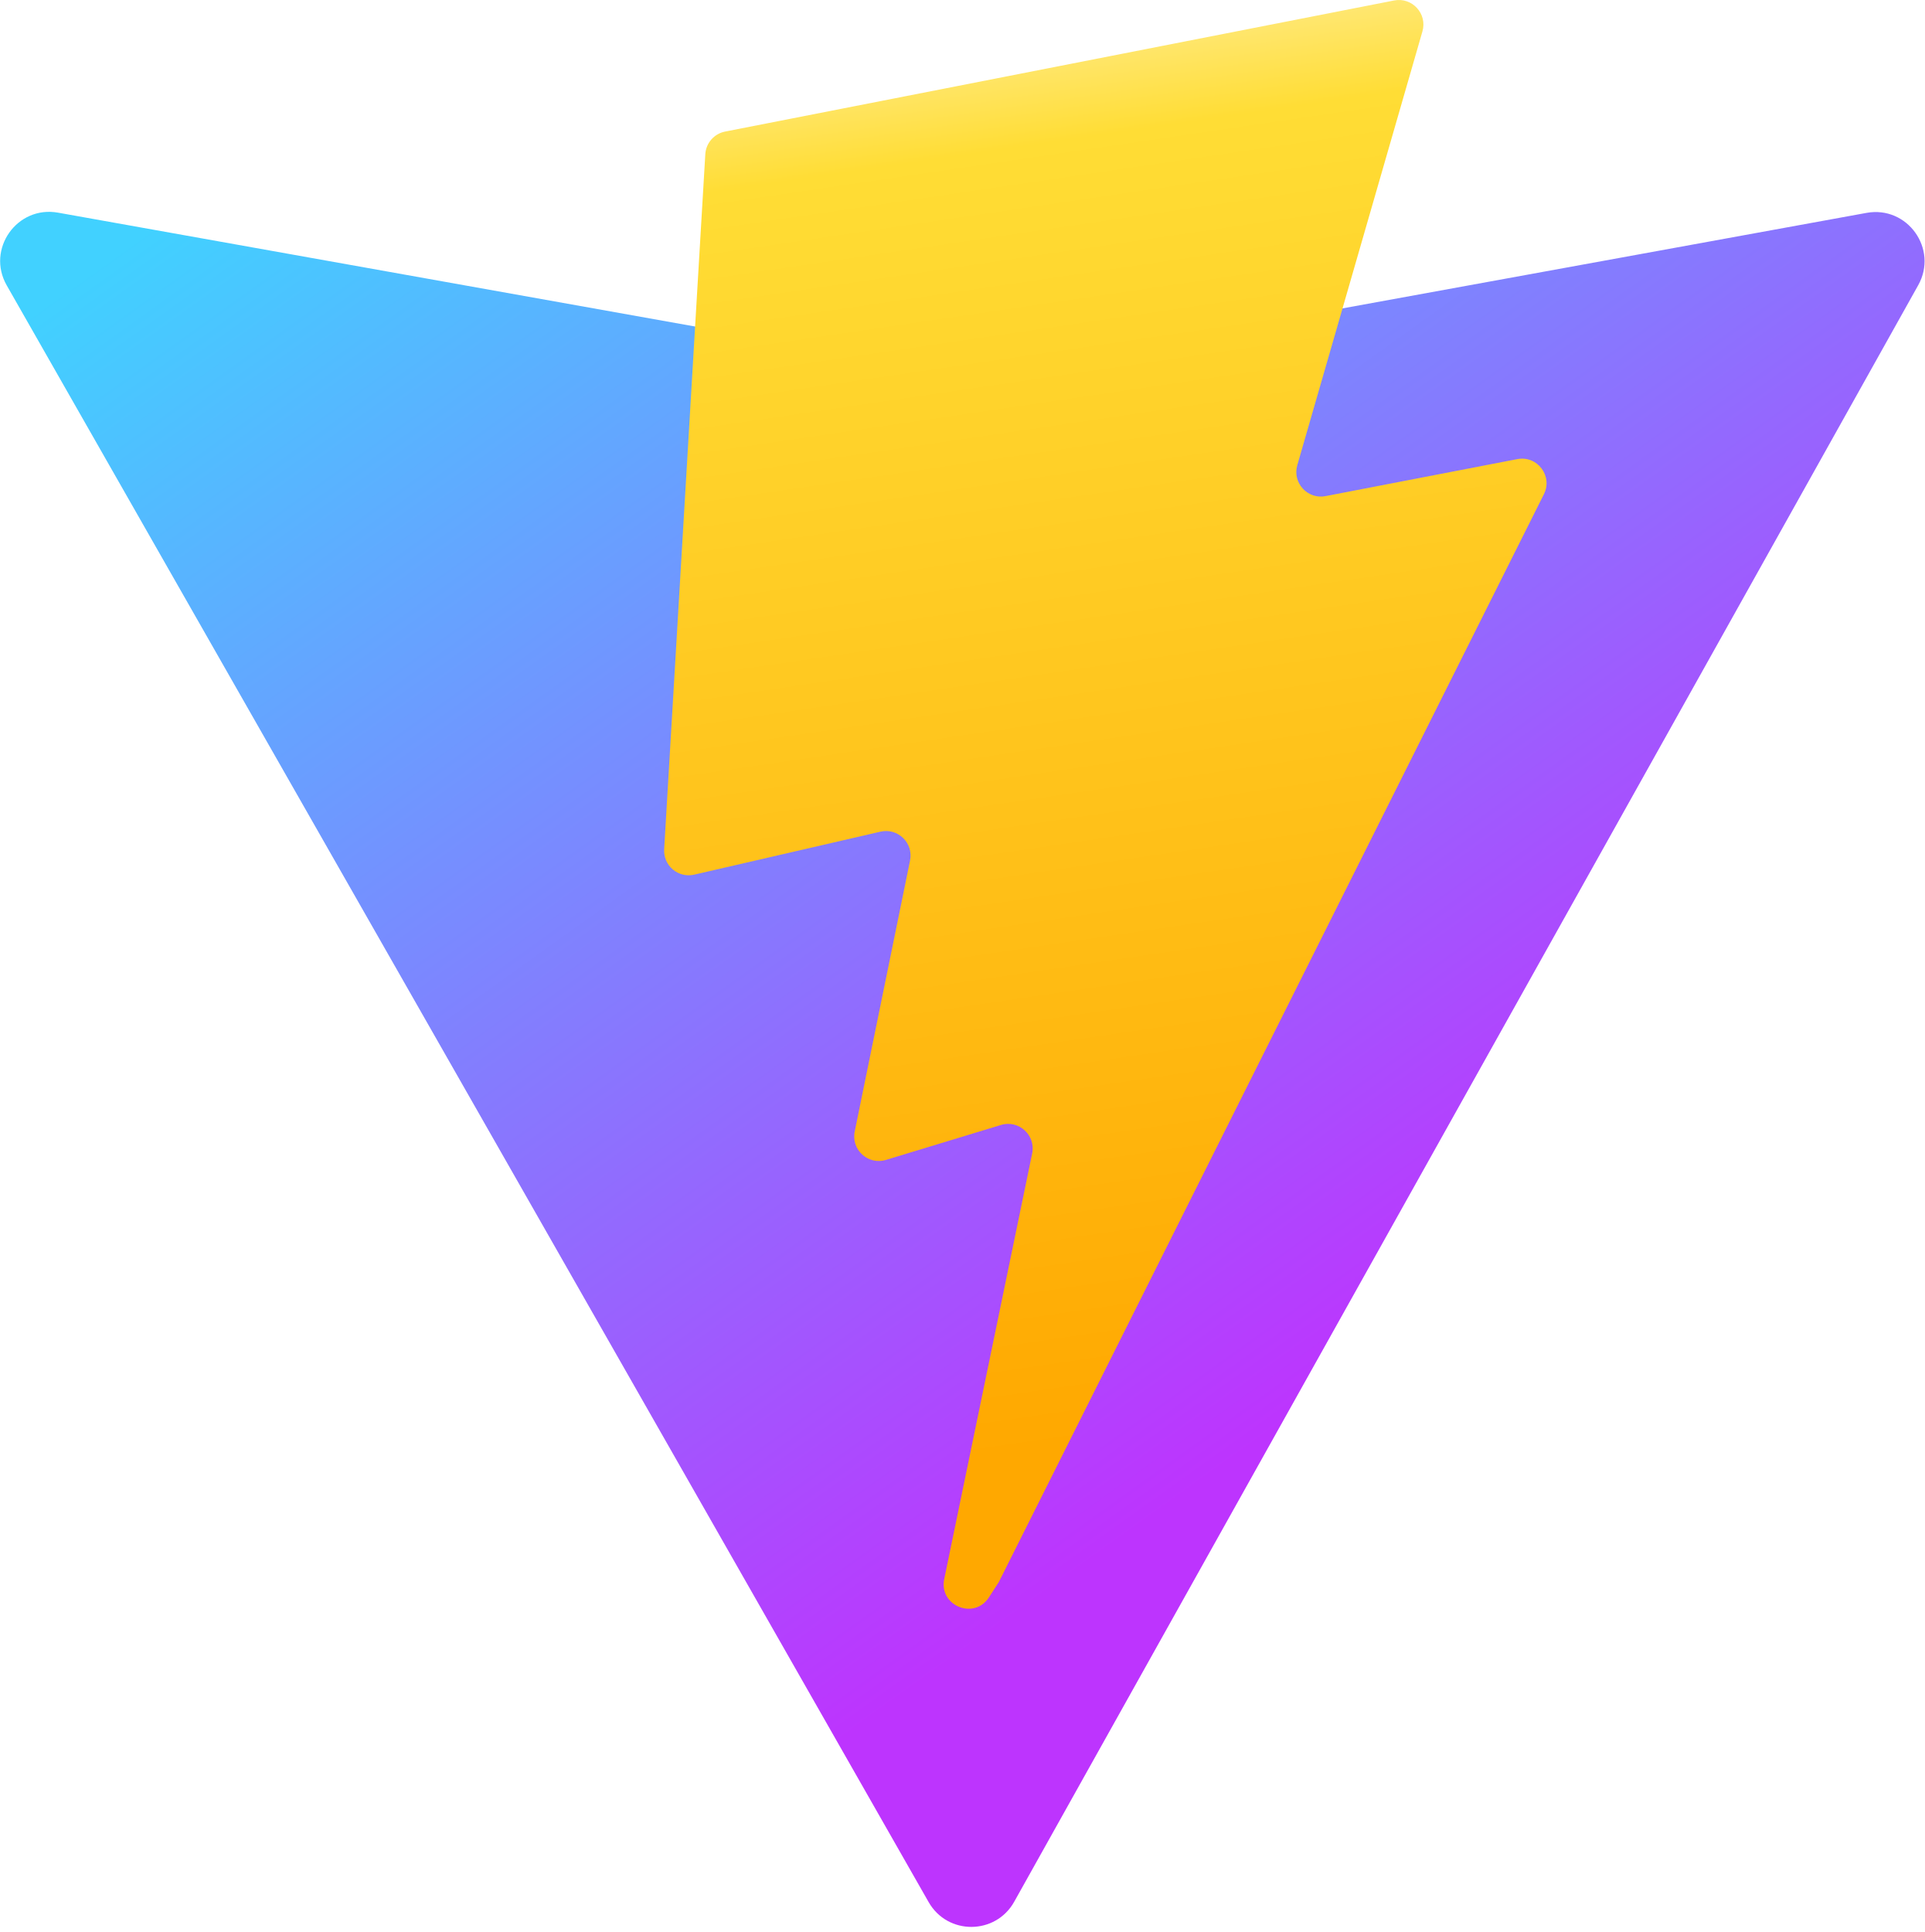
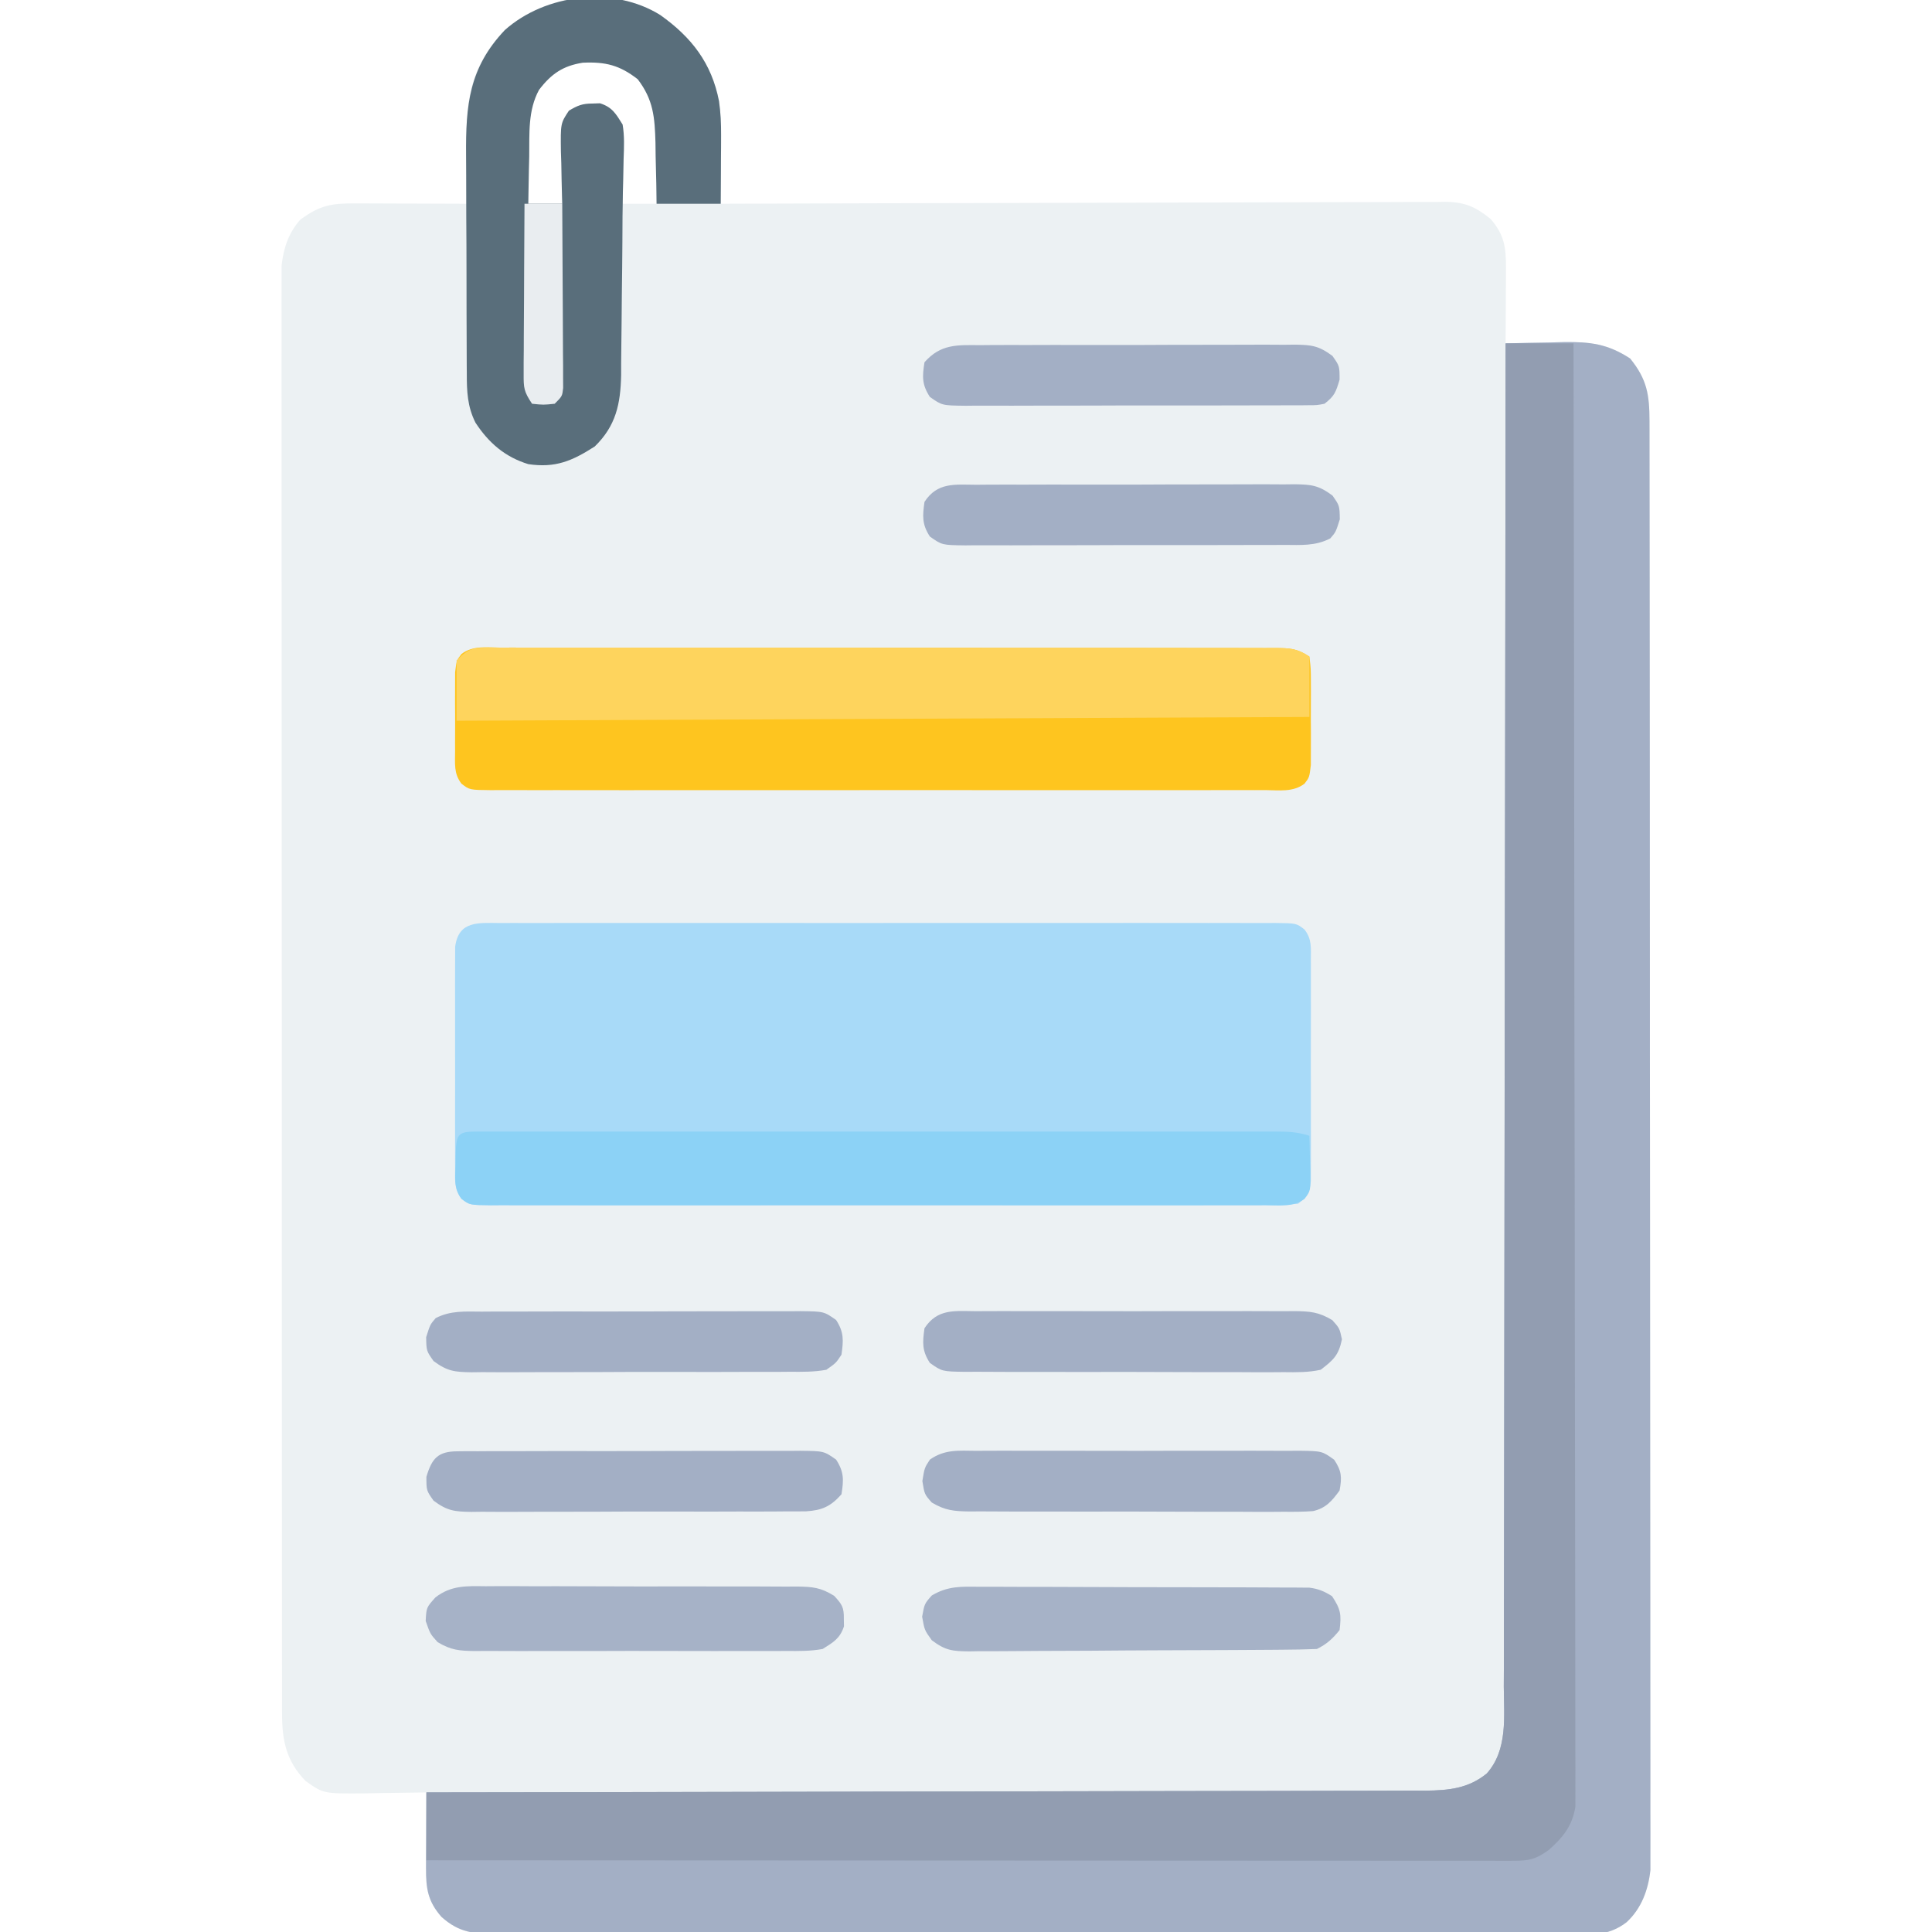
- <svg xmlns="http://www.w3.org/2000/svg" aria-hidden="true" role="img" class="iconify iconify--logos" width="31.88" height="32" preserveAspectRatio="xMidYMid meet" viewBox="0 0 256 257">
-   <defs>
-     <linearGradient id="IconifyId1813088fe1fbc01fb466" x1="-.828%" x2="57.636%" y1="7.652%" y2="78.411%">
-       <stop offset="0%" stop-color="#41D1FF" />
-       <stop offset="100%" stop-color="#BD34FE" />
-     </linearGradient>
-     <linearGradient id="IconifyId1813088fe1fbc01fb467" x1="43.376%" x2="50.316%" y1="2.242%" y2="89.03%">
-       <stop offset="0%" stop-color="#FFEA83" />
-       <stop offset="8.333%" stop-color="#FFDD35" />
-       <stop offset="100%" stop-color="#FFA800" />
-     </linearGradient>
-   </defs>
-   <path fill="url(#IconifyId1813088fe1fbc01fb466)" d="M255.153 37.938L134.897 252.976c-2.483 4.44-8.862 4.466-11.382.048L.875 37.958c-2.746-4.814 1.371-10.646 6.827-9.67l120.385 21.517a6.537 6.537 0 0 0 2.322-.004l117.867-21.483c5.438-.991 9.574 4.796 6.877 9.62Z" />
-   <path fill="url(#IconifyId1813088fe1fbc01fb467)" d="M185.432.063L96.44 17.501a3.268 3.268 0 0 0-2.634 3.014l-5.474 92.456a3.268 3.268 0 0 0 3.997 3.378l24.777-5.718c2.318-.535 4.413 1.507 3.936 3.838l-7.361 36.047c-.495 2.426 1.782 4.5 4.151 3.78l15.304-4.649c2.372-.72 4.652 1.36 4.15 3.788l-11.698 56.621c-.732 3.542 3.979 5.473 5.943 2.437l1.313-2.028l72.516-144.72c1.215-2.423-.88-5.186-3.54-4.672l-25.505 4.922c-2.396.462-4.435-1.77-3.759-4.114l16.646-57.705c.677-2.35-1.37-4.583-3.769-4.113Z" />
+ <svg xmlns="http://www.w3.org/2000/svg" version="1.1" width="512" height="512">
+   <path d="M0 0 C8.272 5.872 13.581 12.723 15.546 22.802 C15.981 25.869 16.114 28.742 16.098 31.836 C16.093 33.431 16.093 33.431 16.088 35.059 C16.075 36.7 16.075 36.7 16.062 38.375 C16.058 39.493 16.053 40.61 16.049 41.762 C16.037 44.508 16.021 47.254 16 50 C17.015 49.996 18.03 49.993 19.075 49.989 C43.763 49.9 68.45 49.834 93.137 49.793 C105.076 49.772 117.014 49.744 128.953 49.698 C139.357 49.658 149.762 49.633 160.167 49.624 C165.677 49.618 171.187 49.606 176.697 49.577 C181.883 49.55 187.068 49.542 192.254 49.548 C194.157 49.546 196.061 49.539 197.964 49.523 C200.564 49.503 203.162 49.508 205.762 49.519 C206.515 49.507 207.267 49.496 208.043 49.484 C213.167 49.542 216.038 50.8 220 54 C223.647 58.15 224.124 61.559 224.098 66.98 C224.094 68.144 224.091 69.307 224.088 70.506 C224.08 71.721 224.071 72.936 224.062 74.188 C224.058 75.414 224.053 76.641 224.049 77.904 C224.037 80.936 224.021 83.968 224 87 C225.073 86.969 225.073 86.969 226.168 86.937 C229.445 86.853 232.722 86.801 236 86.75 C237.125 86.716 238.251 86.683 239.41 86.648 C246.456 86.566 251.047 87.129 257 91 C261.501 96.54 262.124 100.65 262.131 107.626 C262.133 108.294 262.136 108.961 262.138 109.649 C262.143 111.897 262.142 114.144 262.14 116.392 C262.143 118.015 262.146 119.639 262.149 121.263 C262.158 125.732 262.159 130.202 262.16 134.672 C262.162 139.489 262.169 144.306 262.176 149.124 C262.19 159.661 262.196 170.198 262.2 180.735 C262.203 187.312 262.207 193.889 262.212 200.467 C262.224 218.671 262.234 236.875 262.238 255.08 C262.238 256.245 262.238 257.41 262.238 258.611 C262.238 259.779 262.239 260.947 262.239 262.151 C262.239 264.518 262.24 266.885 262.24 269.252 C262.24 270.426 262.241 271.601 262.241 272.81 C262.245 291.843 262.262 310.875 262.286 329.908 C262.309 349.44 262.322 368.973 262.323 388.505 C262.324 399.475 262.33 410.445 262.348 421.415 C262.363 430.755 262.368 440.095 262.36 449.434 C262.356 454.201 262.357 458.967 262.371 463.733 C262.384 468.096 262.383 472.459 262.37 476.822 C262.369 478.401 262.372 479.98 262.38 481.558 C262.391 483.705 262.384 485.85 262.372 487.997 C262.373 489.189 262.373 490.381 262.374 491.609 C261.794 496.866 260.015 501.73 256.084 505.391 C251.12 509.282 245.72 508.826 239.658 508.748 C238.414 508.756 237.171 508.764 235.89 508.773 C232.451 508.788 229.014 508.777 225.574 508.755 C221.861 508.737 218.148 508.754 214.435 508.767 C207.166 508.786 199.898 508.773 192.629 508.748 C184.163 508.721 175.698 508.724 167.232 508.728 C152.127 508.735 137.023 508.712 121.919 508.672 C107.263 508.634 92.607 508.62 77.951 508.631 C61.989 508.643 46.028 508.643 30.066 508.62 C28.364 508.618 26.662 508.616 24.96 508.613 C24.123 508.612 23.285 508.611 22.423 508.609 C16.522 508.602 10.621 508.603 4.72 508.606 C-2.47 508.611 -9.661 508.6 -16.851 508.571 C-20.52 508.557 -24.188 508.548 -27.857 508.558 C-31.833 508.567 -35.809 508.546 -39.785 508.521 C-40.945 508.529 -42.106 508.537 -43.302 508.544 C-49.507 508.476 -53.297 508.196 -58 504 C-61.647 499.85 -62.124 496.441 -62.098 491.02 C-62.094 489.856 -62.091 488.693 -62.088 487.494 C-62.08 486.279 -62.071 485.064 -62.062 483.812 C-62.058 482.586 -62.053 481.359 -62.049 480.096 C-62.037 477.064 -62.021 474.032 -62 471 C-62.756 471.016 -63.512 471.031 -64.292 471.048 C-67.736 471.11 -71.18 471.149 -74.625 471.188 C-76.41 471.225 -76.41 471.225 -78.23 471.264 C-89.263 471.356 -89.263 471.356 -94 468 C-99.124 462.734 -100.249 457.316 -100.254 450.128 C-100.258 449.458 -100.261 448.788 -100.264 448.098 C-100.272 445.854 -100.267 443.611 -100.261 441.368 C-100.264 439.742 -100.268 438.117 -100.272 436.492 C-100.283 432.027 -100.28 427.561 -100.276 423.096 C-100.274 418.28 -100.283 413.464 -100.29 408.648 C-100.303 399.214 -100.305 389.779 -100.302 380.345 C-100.301 372.678 -100.302 365.011 -100.307 357.344 C-100.307 356.253 -100.308 355.162 -100.308 354.039 C-100.31 351.823 -100.311 349.607 -100.312 347.392 C-100.323 326.609 -100.321 305.825 -100.315 285.042 C-100.309 266.023 -100.321 247.003 -100.34 227.984 C-100.359 208.46 -100.367 188.937 -100.364 169.414 C-100.362 158.45 -100.364 147.487 -100.378 136.524 C-100.39 127.191 -100.392 117.859 -100.38 108.527 C-100.374 103.764 -100.373 99.002 -100.385 94.24 C-100.395 89.88 -100.392 85.521 -100.378 81.162 C-100.376 79.585 -100.378 78.008 -100.386 76.43 C-100.396 74.286 -100.388 72.142 -100.375 69.998 C-100.375 68.807 -100.375 67.616 -100.375 66.389 C-99.869 61.813 -98.57 57.782 -95.465 54.258 C-90.117 50.292 -87.044 49.861 -80.492 49.902 C-79.231 49.904 -79.231 49.904 -77.945 49.907 C-75.255 49.912 -72.565 49.925 -69.875 49.938 C-68.053 49.943 -66.232 49.947 -64.41 49.951 C-59.94 49.962 -55.47 49.979 -51 50 C-51.021 49.174 -51.042 48.348 -51.063 47.497 C-51.132 44.384 -51.182 41.272 -51.22 38.159 C-51.249 36.168 -51.3 34.178 -51.352 32.188 C-51.469 20.528 -49.307 12.518 -41.223 3.98 C-30.429 -5.637 -12.466 -7.804 0 0 Z M-33.211 19.844 C-36.165 25.286 -35.421 31.427 -35.25 37.438 C-35.232 38.646 -35.214 39.854 -35.195 41.1 C-35.148 44.067 -35.083 47.033 -35 50 C-32.03 50 -29.06 50 -26 50 C-25.985 49.349 -25.971 48.699 -25.956 48.028 C-25.881 45.081 -25.785 42.134 -25.688 39.188 C-25.654 37.651 -25.654 37.651 -25.619 36.084 C-25.584 35.101 -25.548 34.118 -25.512 33.105 C-25.486 32.199 -25.459 31.294 -25.432 30.36 C-24.925 27.593 -24.214 26.683 -22 25 C-20.062 24.566 -20.062 24.566 -18 24.562 C-17.319 24.543 -16.639 24.524 -15.938 24.504 C-13.143 25.219 -12.496 26.582 -11 29 C-10.568 31.382 -10.568 31.382 -10.488 33.984 C-10.435 35.386 -10.435 35.386 -10.381 36.816 C-10.358 37.784 -10.336 38.753 -10.312 39.75 C-10.261 41.225 -10.261 41.225 -10.209 42.73 C-10.127 45.153 -10.062 47.577 -10 50 C-7.03 50 -4.06 50 -1 50 C-0.883 45.813 -0.813 41.626 -0.75 37.438 C-0.716 36.256 -0.683 35.075 -0.648 33.857 C-0.572 26.993 -0.727 22.496 -5 17 C-8.706 13.318 -12.81 11.67 -18 11.375 C-24.806 11.762 -29.093 14.548 -33.211 19.844 Z " fill="#ECF1F3" transform="translate(175,4)" />
+   <path d="M0 0 C4 -0.117 7.999 -0.188 12 -0.25 C13.125 -0.284 14.251 -0.317 15.41 -0.352 C22.456 -0.434 27.047 0.129 33 4 C37.501 9.54 38.124 13.65 38.131 20.626 C38.133 21.294 38.136 21.961 38.138 22.649 C38.143 24.897 38.142 27.144 38.14 29.392 C38.143 31.015 38.146 32.639 38.149 34.263 C38.158 38.732 38.159 43.202 38.16 47.672 C38.162 52.489 38.169 57.306 38.176 62.124 C38.19 72.661 38.196 83.198 38.2 93.735 C38.203 100.312 38.207 106.889 38.212 113.467 C38.224 131.671 38.234 149.875 38.238 168.08 C38.238 169.245 38.238 170.41 38.238 171.611 C38.238 172.779 38.239 173.947 38.239 175.151 C38.239 177.518 38.24 179.885 38.24 182.252 C38.24 183.426 38.241 184.601 38.241 185.81 C38.245 204.843 38.262 223.875 38.286 242.908 C38.309 262.44 38.322 281.973 38.323 301.505 C38.324 312.475 38.33 323.445 38.348 334.415 C38.363 343.755 38.368 353.095 38.36 362.434 C38.356 367.201 38.357 371.967 38.371 376.733 C38.384 381.096 38.383 385.459 38.37 389.822 C38.369 391.401 38.372 392.98 38.38 394.558 C38.391 396.705 38.384 398.85 38.372 400.997 C38.373 402.189 38.373 403.381 38.374 404.609 C37.794 409.866 36.015 414.73 32.084 418.391 C27.12 422.282 21.72 421.826 15.658 421.748 C14.414 421.756 13.171 421.764 11.89 421.773 C8.451 421.788 5.014 421.777 1.574 421.755 C-2.139 421.737 -5.852 421.754 -9.565 421.767 C-16.834 421.786 -24.102 421.773 -31.371 421.748 C-39.837 421.721 -48.302 421.724 -56.768 421.728 C-71.873 421.735 -86.977 421.712 -102.081 421.672 C-116.737 421.634 -131.393 421.62 -146.049 421.631 C-162.011 421.643 -177.972 421.643 -193.934 421.62 C-195.636 421.618 -197.338 421.616 -199.04 421.613 C-200.296 421.611 -200.296 421.611 -201.577 421.609 C-207.478 421.602 -213.379 421.603 -219.28 421.606 C-226.47 421.611 -233.661 421.6 -240.851 421.571 C-244.52 421.557 -248.188 421.548 -251.857 421.558 C-255.833 421.567 -259.809 421.546 -263.785 421.521 C-264.945 421.529 -266.106 421.537 -267.302 421.544 C-273.507 421.476 -277.297 421.196 -282 417 C-285.647 412.85 -286.124 409.441 -286.098 404.02 C-286.094 402.856 -286.091 401.693 -286.088 400.494 C-286.08 399.279 -286.071 398.064 -286.062 396.812 C-286.058 395.586 -286.053 394.359 -286.049 393.096 C-286.037 390.064 -286.021 387.032 -286 384 C-285.425 383.999 -284.851 383.999 -284.259 383.998 C-250.197 383.962 -216.135 383.906 -182.073 383.822 C-177.982 383.812 -173.892 383.802 -169.801 383.792 C-168.987 383.791 -168.173 383.789 -167.334 383.787 C-154.151 383.756 -140.967 383.739 -127.784 383.727 C-114.256 383.714 -100.727 383.687 -87.199 383.645 C-78.852 383.62 -70.505 383.607 -62.158 383.609 C-56.433 383.609 -50.709 383.594 -44.984 383.568 C-41.681 383.553 -38.379 383.547 -35.077 383.554 C-31.493 383.561 -27.91 383.543 -24.326 383.519 C-23.287 383.527 -22.248 383.535 -21.178 383.542 C-15.074 383.47 -9.863 382.972 -5 379 C0.636 372.716 -0.436 363.847 -0.481 355.953 C-0.475 354.416 -0.468 352.879 -0.458 351.342 C-0.438 347.13 -0.443 342.918 -0.451 338.706 C-0.456 334.159 -0.438 329.613 -0.423 325.066 C-0.399 317.193 -0.391 309.32 -0.392 301.446 C-0.394 290.063 -0.373 278.68 -0.348 267.296 C-0.306 248.827 -0.283 230.358 -0.271 211.888 C-0.259 193.948 -0.239 176.009 -0.208 158.069 C-0.206 156.963 -0.204 155.857 -0.202 154.717 C-0.192 149.168 -0.182 143.619 -0.172 138.07 C-0.089 92.047 -0.035 46.023 0 0 Z " fill="#A3AFC5" transform="translate(399,91)" />
+   <path d="M0 0 C0.899 -0.005 1.798 -0.009 2.724 -0.014 C5.748 -0.026 8.772 -0.017 11.796 -0.007 C13.959 -0.011 16.122 -0.017 18.285 -0.023 C24.169 -0.037 30.053 -0.032 35.937 -0.022 C42.086 -0.014 48.234 -0.021 54.383 -0.026 C64.71 -0.032 75.036 -0.024 85.363 -0.01 C97.314 0.006 109.265 0.001 121.216 -0.016 C131.464 -0.029 141.712 -0.031 151.96 -0.023 C158.086 -0.019 164.212 -0.018 170.339 -0.028 C176.097 -0.037 181.856 -0.031 187.615 -0.013 C189.732 -0.009 191.85 -0.01 193.968 -0.017 C196.85 -0.025 199.732 -0.015 202.615 0 C203.46 -0.007 204.305 -0.013 205.176 -0.02 C210.869 0.038 210.869 0.038 213.021 1.722 C215.042 4.328 214.689 6.666 214.696 9.916 C214.703 10.904 214.703 10.904 214.711 11.913 C214.725 14.09 214.716 16.266 214.706 18.443 C214.708 19.957 214.711 21.47 214.715 22.983 C214.719 26.154 214.713 29.324 214.698 32.495 C214.681 36.561 214.691 40.626 214.709 44.692 C214.72 47.816 214.717 50.94 214.709 54.065 C214.707 55.564 214.709 57.063 214.716 58.562 C214.724 60.657 214.712 62.751 214.696 64.846 C214.693 66.038 214.691 67.23 214.688 68.459 C214.259 71.75 213.848 72.393 211.307 74.381 C208.34 74.676 205.583 74.785 202.615 74.762 C201.716 74.767 200.817 74.771 199.891 74.776 C196.867 74.788 193.843 74.779 190.819 74.769 C188.656 74.773 186.493 74.779 184.33 74.785 C178.446 74.799 172.562 74.793 166.678 74.784 C160.529 74.776 154.38 74.783 148.232 74.788 C137.905 74.794 127.578 74.786 117.252 74.772 C105.301 74.756 93.35 74.761 81.399 74.778 C71.151 74.791 60.903 74.793 50.655 74.785 C44.529 74.781 38.402 74.78 32.276 74.79 C26.517 74.798 20.759 74.793 15 74.775 C12.882 74.771 10.765 74.772 8.647 74.779 C5.765 74.787 2.883 74.777 0 74.762 C-0.845 74.769 -1.69 74.775 -2.561 74.782 C-8.254 74.724 -8.254 74.724 -10.406 73.04 C-12.427 70.434 -12.074 68.096 -12.081 64.846 C-12.086 64.187 -12.091 63.528 -12.097 62.849 C-12.11 60.672 -12.101 58.496 -12.091 56.318 C-12.093 54.805 -12.096 53.292 -12.1 51.779 C-12.104 48.608 -12.098 45.438 -12.084 42.267 C-12.067 38.201 -12.076 34.136 -12.094 30.07 C-12.105 26.946 -12.102 23.822 -12.094 20.697 C-12.092 19.198 -12.095 17.699 -12.102 16.2 C-12.109 14.105 -12.098 12.011 -12.081 9.916 C-12.078 8.724 -12.076 7.532 -12.074 6.303 C-11.162 -0.693 -5.911 -0.047 0 0 Z " fill="#A8DAF8" transform="translate(132.6926,244.619)" />
+   <path d="M0 0 C5.94 0 11.88 0 18 0 C18.091 49.709 18.162 99.418 18.204 149.127 C18.209 154.992 18.214 160.858 18.22 166.724 C18.221 167.891 18.222 169.059 18.223 170.262 C18.24 189.183 18.272 208.103 18.309 227.023 C18.346 246.43 18.368 265.837 18.376 285.244 C18.382 297.223 18.399 309.203 18.432 321.183 C18.453 329.392 18.459 337.602 18.454 345.811 C18.451 350.551 18.455 355.291 18.477 360.031 C18.496 364.369 18.497 368.706 18.484 373.044 C18.482 374.615 18.487 376.186 18.5 377.756 C18.516 379.89 18.507 382.022 18.492 384.155 C18.494 385.341 18.495 386.526 18.497 387.748 C17.715 392.868 15.195 395.947 11.375 399.312 C7.986 401.72 6.287 402.125 2.178 402.123 C0.641 402.126 0.641 402.126 -0.927 402.129 C-2.061 402.126 -3.195 402.123 -4.364 402.12 C-6.161 402.122 -6.161 402.122 -7.995 402.123 C-11.331 402.124 -14.667 402.121 -18.003 402.116 C-21.597 402.112 -25.191 402.113 -28.784 402.114 C-35.014 402.114 -41.244 402.111 -47.474 402.106 C-56.481 402.098 -65.489 402.095 -74.496 402.094 C-89.109 402.092 -103.721 402.085 -118.334 402.075 C-132.532 402.066 -146.729 402.059 -160.927 402.055 C-162.239 402.055 -162.239 402.055 -163.577 402.054 C-167.965 402.053 -172.353 402.052 -176.741 402.05 C-213.16 402.04 -249.58 402.022 -286 402 C-286 396.06 -286 390.12 -286 384 C-284.6 383.999 -283.201 383.997 -281.759 383.996 C-248.53 383.96 -215.301 383.904 -182.073 383.822 C-177.982 383.812 -173.892 383.802 -169.801 383.792 C-168.987 383.791 -168.173 383.789 -167.334 383.787 C-154.151 383.756 -140.967 383.739 -127.784 383.727 C-114.256 383.714 -100.727 383.687 -87.199 383.645 C-78.852 383.62 -70.505 383.607 -62.158 383.609 C-56.433 383.609 -50.709 383.594 -44.984 383.568 C-41.681 383.553 -38.379 383.547 -35.077 383.554 C-31.493 383.561 -27.91 383.543 -24.326 383.519 C-23.287 383.527 -22.248 383.535 -21.178 383.542 C-15.074 383.47 -9.863 382.972 -5 379 C0.636 372.716 -0.436 363.847 -0.481 355.953 C-0.475 354.416 -0.468 352.879 -0.458 351.342 C-0.438 347.13 -0.443 342.918 -0.451 338.706 C-0.456 334.159 -0.438 329.613 -0.423 325.066 C-0.399 317.193 -0.391 309.32 -0.392 301.446 C-0.394 290.063 -0.373 278.68 -0.348 267.296 C-0.306 248.827 -0.283 230.358 -0.271 211.888 C-0.259 193.948 -0.239 176.009 -0.208 158.069 C-0.206 156.963 -0.204 155.857 -0.202 154.717 C-0.192 149.168 -0.182 143.619 -0.172 138.07 C-0.089 92.047 -0.035 46.023 0 0 Z " fill="#929DB1" transform="translate(399,91)" />
+   <path d="M0 0 C0.899 -0.004 1.798 -0.008 2.724 -0.012 C5.748 -0.022 8.772 -0.01 11.796 0.002 C13.959 -0.001 16.122 -0.004 18.285 -0.009 C24.169 -0.019 30.053 -0.009 35.937 0.004 C42.086 0.015 48.234 0.011 54.383 0.009 C64.71 0.009 75.036 0.02 85.363 0.038 C97.314 0.059 109.265 0.063 121.216 0.056 C132.697 0.051 144.178 0.056 155.66 0.068 C160.553 0.072 165.446 0.073 170.339 0.071 C176.097 0.069 181.856 0.077 187.615 0.093 C189.732 0.097 191.85 0.098 193.968 0.095 C196.85 0.092 199.732 0.101 202.615 0.114 C203.46 0.11 204.305 0.106 205.176 0.102 C209.072 0.132 210.991 0.163 214.307 2.374 C214.696 5.491 214.696 5.491 214.706 9.464 C214.71 10.515 214.71 10.515 214.715 11.586 C214.717 13.068 214.711 14.55 214.698 16.032 C214.682 18.3 214.698 20.566 214.718 22.833 C214.716 24.273 214.712 25.712 214.706 27.152 C214.702 28.464 214.699 29.776 214.696 31.128 C214.307 34.374 214.307 34.374 213.02 36.054 C210.016 38.369 206.259 37.784 202.615 37.755 C201.716 37.76 200.817 37.765 199.891 37.769 C196.867 37.781 193.843 37.772 190.819 37.762 C188.656 37.766 186.493 37.772 184.33 37.778 C178.446 37.792 172.562 37.787 166.678 37.777 C160.529 37.77 154.38 37.777 148.232 37.781 C137.905 37.787 127.578 37.78 117.252 37.765 C105.301 37.749 93.35 37.754 81.399 37.771 C71.151 37.784 60.903 37.786 50.655 37.778 C44.529 37.774 38.402 37.773 32.276 37.783 C26.517 37.792 20.759 37.786 15 37.768 C12.882 37.764 10.765 37.766 8.647 37.772 C5.765 37.78 2.883 37.77 0 37.755 C-0.845 37.762 -1.69 37.769 -2.561 37.775 C-8.249 37.718 -8.249 37.718 -10.406 36.047 C-12.485 33.344 -12.082 30.753 -12.091 27.405 C-12.094 26.729 -12.097 26.052 -12.1 25.355 C-12.102 23.926 -12.096 22.497 -12.084 21.068 C-12.068 18.882 -12.084 16.697 -12.103 14.511 C-12.101 13.122 -12.097 11.732 -12.091 10.343 C-12.088 9.079 -12.084 7.815 -12.081 6.513 C-11.693 3.374 -11.693 3.374 -10.406 1.701 C-7.405 -0.624 -3.646 -0.032 0 0 Z " fill="#FEC51F" transform="translate(132.6926,171.6258)" />
+   <path d="M0 0 C8.272 5.872 13.581 12.723 15.546 22.802 C15.981 25.869 16.114 28.742 16.098 31.836 C16.093 33.431 16.093 33.431 16.088 35.059 C16.075 36.7 16.075 36.7 16.062 38.375 C16.058 39.493 16.053 40.61 16.049 41.762 C16.037 44.508 16.019 47.254 16 50 C10.39 50 4.78 50 -1 50 C-1.026 48.204 -1.052 46.409 -1.078 44.559 C-1.134 42.185 -1.192 39.811 -1.25 37.438 C-1.264 36.256 -1.278 35.075 -1.293 33.857 C-1.483 27.081 -1.833 22.454 -6 17 C-10.77 13.279 -14.536 12.337 -20.57 12.621 C-25.791 13.435 -28.898 15.557 -32.148 19.812 C-35.121 25.256 -34.677 31.389 -34.75 37.438 C-34.794 39.25 -34.794 39.25 -34.84 41.1 C-34.91 44.066 -34.963 47.033 -35 50 C-32.03 50 -29.06 50 -26 50 C-26.021 49.355 -26.042 48.709 -26.063 48.044 C-26.147 45.113 -26.199 42.182 -26.25 39.25 C-26.3 37.726 -26.3 37.726 -26.352 36.172 C-26.45 28.68 -26.45 28.68 -24.234 25.332 C-21.927 23.957 -20.665 23.432 -18 23.438 C-17.34 23.416 -16.68 23.394 -16 23.371 C-12.756 24.391 -11.784 26.145 -10 29 C-9.487 32.037 -9.617 35.005 -9.734 38.074 C-9.772 39.968 -9.809 41.862 -9.846 43.755 C-9.873 44.766 -9.899 45.776 -9.927 46.817 C-10.028 51.241 -10.041 55.664 -10.059 60.088 C-10.085 64.798 -10.145 69.507 -10.208 74.216 C-10.236 76.637 -10.257 79.058 -10.271 81.479 C-10.292 85.034 -10.339 88.589 -10.391 92.145 C-10.392 93.756 -10.392 93.756 -10.394 95.399 C-10.543 103.035 -11.78 108.864 -17.375 114.312 C-23.385 118.176 -27.84 120.07 -35 119 C-41.159 117.115 -45.503 113.357 -49 108 C-51.137 103.718 -51.296 99.757 -51.291 95.064 C-51.297 94.279 -51.304 93.495 -51.311 92.687 C-51.33 90.1 -51.334 87.513 -51.336 84.926 C-51.342 83.118 -51.349 81.311 -51.356 79.504 C-51.368 75.715 -51.372 71.927 -51.371 68.138 C-51.37 63.304 -51.398 58.471 -51.432 53.637 C-51.454 49.902 -51.458 46.168 -51.457 42.433 C-51.46 40.652 -51.469 38.871 -51.484 37.091 C-51.588 23.892 -50.706 13.996 -41.223 3.98 C-30.429 -5.637 -12.466 -7.804 0 0 Z " fill="#596E7B" transform="translate(175,4)" />
+   <path d="M0 0 C1.288 0.003 1.288 0.003 2.603 0.007 C3.508 0.005 4.413 0.004 5.346 0.002 C8.404 -0.002 11.461 0.001 14.519 0.004 C16.702 0.003 18.884 0.001 21.067 -0.001 C27.013 -0.006 32.959 -0.004 38.905 -0.001 C45.115 0.002 51.325 -0 57.535 -0.002 C68.637 -0.004 79.739 -0.001 90.842 0.004 C100.913 0.009 110.983 0.008 121.054 0.003 C132.739 -0.002 144.423 -0.004 156.108 -0.001 C162.296 0.001 168.485 0.001 174.674 -0.003 C180.494 -0.005 186.313 -0.003 192.132 0.002 C194.273 0.004 196.413 0.003 198.553 0.001 C201.466 -0.002 204.379 0.002 207.292 0.007 C208.147 0.005 209.001 0.002 209.881 0 C213.201 0.011 215.903 0.077 219.074 1.134 C219.155 3.572 219.215 6.007 219.262 8.446 C219.287 9.137 219.312 9.827 219.338 10.538 C219.413 15.685 219.413 15.685 217.793 17.834 C214.774 20.117 211.022 19.544 207.382 19.515 C206.483 19.519 205.584 19.524 204.658 19.529 C201.634 19.541 198.61 19.531 195.586 19.522 C193.423 19.526 191.26 19.531 189.097 19.538 C183.213 19.552 177.329 19.546 171.445 19.537 C165.296 19.529 159.148 19.536 152.999 19.541 C142.672 19.546 132.346 19.539 122.019 19.525 C110.068 19.509 98.117 19.514 86.166 19.53 C75.918 19.544 65.67 19.546 55.422 19.538 C49.296 19.533 43.169 19.533 37.043 19.543 C31.284 19.551 25.526 19.545 19.767 19.528 C17.65 19.524 15.532 19.525 13.414 19.532 C10.532 19.54 7.65 19.53 4.767 19.515 C3.922 19.521 3.077 19.528 2.206 19.535 C-3.473 19.477 -3.473 19.477 -5.642 17.831 C-7.754 15.037 -7.276 11.861 -7.176 8.509 C-7.17 7.815 -7.165 7.122 -7.16 6.407 C-7.058 -0.111 -6.401 0.022 0 0 Z " fill="#8CD2F6" transform="translate(127.9255,299.8663)" />
+   <path d="M0 0 C0.845 0.007 1.69 0.015 2.561 0.022 C3.46 0.018 4.359 0.014 5.285 0.01 C8.309 0.001 11.333 0.013 14.357 0.024 C16.52 0.022 18.683 0.018 20.846 0.013 C26.73 0.004 32.614 0.013 38.498 0.027 C44.647 0.038 50.796 0.034 56.944 0.032 C67.271 0.031 77.598 0.042 87.924 0.06 C99.875 0.082 111.826 0.085 123.777 0.079 C135.258 0.073 146.74 0.079 158.221 0.09 C163.114 0.095 168.007 0.096 172.9 0.093 C178.659 0.092 184.417 0.1 190.176 0.115 C192.294 0.12 194.411 0.121 196.529 0.118 C199.411 0.115 202.294 0.124 205.176 0.136 C206.021 0.132 206.866 0.128 207.737 0.124 C211.633 0.154 213.552 0.186 216.869 2.397 C216.869 7.677 216.869 12.957 216.869 18.397 C142.289 18.727 67.709 19.057 -9.131 19.397 C-9.131 14.117 -9.131 8.837 -9.131 3.397 C-5.746 0.012 -4.588 0.043 0 0 Z " fill="#FED45D" transform="translate(130.1313,171.6034)" />
+   <path d="M0 0 C1.44 -0.006 1.44 -0.006 2.909 -0.012 C6.077 -0.019 9.244 0.002 12.412 0.025 C14.615 0.027 16.818 0.028 19.02 0.028 C23.635 0.031 28.249 0.047 32.863 0.074 C38.78 0.108 44.697 0.116 50.615 0.114 C55.162 0.115 59.71 0.126 64.257 0.14 C66.439 0.147 68.621 0.151 70.803 0.152 C73.851 0.156 76.898 0.174 79.945 0.195 C80.849 0.194 81.752 0.193 82.683 0.193 C83.514 0.201 84.346 0.21 85.202 0.218 C86.282 0.223 86.282 0.223 87.384 0.229 C89.795 0.535 91.352 1.193 93.408 2.486 C95.735 5.977 95.911 7.378 95.408 11.486 C93.541 13.789 92.051 15.164 89.408 16.486 C86.322 16.606 83.259 16.664 80.172 16.679 C79.214 16.687 78.257 16.695 77.27 16.703 C74.091 16.728 70.911 16.745 67.732 16.759 C66.648 16.765 65.564 16.77 64.447 16.775 C58.709 16.802 52.972 16.822 47.234 16.836 C41.302 16.853 35.371 16.897 29.439 16.948 C24.883 16.982 20.327 16.994 15.77 16.999 C13.584 17.006 11.397 17.021 9.21 17.045 C6.15 17.077 3.092 17.077 0.032 17.069 C-0.873 17.086 -1.777 17.102 -2.709 17.119 C-7.14 17.075 -9.018 16.919 -12.654 14.172 C-14.592 11.486 -14.592 11.486 -15.217 7.923 C-14.592 4.486 -14.592 4.486 -12.652 2.301 C-8.378 -0.235 -4.885 -0.061 0 0 Z " fill="#A6B2C7" transform="translate(259.592,420.5142)" />
+   <path d="M0 0 C0.958 -0.007 1.917 -0.014 2.904 -0.022 C6.062 -0.039 9.219 -0.019 12.377 0.002 C14.576 0.001 16.775 -0.001 18.974 -0.005 C23.578 -0.008 28.182 0.007 32.786 0.034 C38.686 0.068 44.586 0.062 50.487 0.044 C55.026 0.033 59.564 0.042 64.104 0.057 C66.279 0.062 68.455 0.062 70.631 0.055 C73.671 0.05 76.71 0.07 79.75 0.098 C80.648 0.091 81.547 0.085 82.472 0.078 C86.619 0.141 88.773 0.296 92.366 2.539 C94.453 4.785 94.994 5.615 94.935 8.631 C94.955 9.621 94.955 9.621 94.974 10.631 C93.899 13.868 92.186 14.837 89.31 16.631 C86.118 17.218 82.973 17.178 79.734 17.149 C78.297 17.159 78.297 17.159 76.83 17.17 C73.667 17.188 70.505 17.176 67.342 17.162 C65.141 17.165 62.941 17.169 60.74 17.174 C56.13 17.18 51.52 17.171 46.91 17.153 C41.002 17.13 35.094 17.143 29.186 17.167 C24.643 17.181 20.099 17.177 15.556 17.166 C13.378 17.164 11.199 17.167 9.021 17.176 C5.975 17.186 2.931 17.171 -0.114 17.149 C-1.463 17.161 -1.463 17.161 -2.84 17.173 C-6.922 17.118 -9.15 16.956 -12.714 14.814 C-14.69 12.631 -14.69 12.631 -15.877 9.194 C-15.69 5.631 -15.69 5.631 -13.284 2.948 C-9.132 -0.252 -5.071 -0.066 0 0 Z " fill="#A6B2C7" transform="translate(128.6897,420.3689)" />
+   <path d="M0 0 C0.979 -0.007 1.959 -0.014 2.967 -0.021 C6.206 -0.039 9.443 -0.035 12.682 -0.03 C14.931 -0.034 17.18 -0.039 19.429 -0.045 C24.143 -0.054 28.857 -0.052 33.572 -0.042 C39.618 -0.03 45.664 -0.051 51.71 -0.08 C56.355 -0.098 60.999 -0.098 65.644 -0.092 C67.873 -0.092 70.103 -0.098 72.332 -0.111 C75.447 -0.125 78.561 -0.115 81.676 -0.098 C82.6 -0.107 83.523 -0.117 84.475 -0.127 C90.686 -0.055 90.686 -0.055 93.911 2.217 C96.015 5.442 95.875 7.642 95.338 11.404 C93.91 13.589 93.91 13.589 91.338 15.404 C88.126 16.008 84.952 15.961 81.692 15.938 C80.714 15.946 79.736 15.955 78.729 15.964 C75.496 15.986 72.263 15.98 69.029 15.97 C66.783 15.976 64.536 15.982 62.289 15.989 C57.579 16 52.869 15.995 48.159 15.98 C42.121 15.963 36.085 15.987 30.048 16.022 C25.407 16.044 20.767 16.042 16.127 16.034 C13.901 16.033 11.675 16.04 9.449 16.055 C6.337 16.072 3.226 16.058 0.114 16.035 C-0.807 16.047 -1.727 16.059 -2.675 16.071 C-7.143 16.004 -9.086 15.833 -12.769 13.091 C-14.662 10.404 -14.662 10.404 -14.725 6.779 C-13.662 3.404 -13.662 3.404 -12.2 1.718 C-8.241 -0.332 -4.395 -0.021 0 0 Z " fill="#A3AFC5" transform="translate(127.6621,347.5959)" />
+   <path d="M0 0 C0.989 -0.007 1.978 -0.014 2.997 -0.021 C6.268 -0.039 9.538 -0.027 12.809 -0.014 C15.08 -0.016 17.352 -0.02 19.623 -0.025 C24.385 -0.031 29.146 -0.023 33.907 -0.004 C40.014 0.019 46.12 0.006 52.227 -0.018 C56.918 -0.033 61.609 -0.028 66.3 -0.018 C68.552 -0.015 70.804 -0.018 73.055 -0.028 C76.201 -0.038 79.346 -0.022 82.492 0 C83.425 -0.008 84.358 -0.016 85.32 -0.025 C91.606 0.058 91.606 0.058 94.821 2.366 C96.807 5.365 96.894 6.989 96.246 10.518 C94.238 13.275 92.632 15.205 89.204 15.978 C86.65 16.163 84.139 16.182 81.578 16.149 C80.61 16.156 79.642 16.163 78.645 16.17 C75.449 16.187 72.254 16.168 69.059 16.146 C66.836 16.147 64.613 16.15 62.39 16.154 C57.733 16.157 53.076 16.142 48.419 16.115 C42.45 16.08 36.482 16.086 30.513 16.105 C25.923 16.116 21.334 16.107 16.744 16.092 C14.543 16.087 12.342 16.087 10.142 16.093 C7.065 16.099 3.99 16.078 0.914 16.051 C0.005 16.058 -0.904 16.064 -1.841 16.071 C-5.951 16.009 -8.22 15.833 -11.823 13.703 C-13.754 11.518 -13.754 11.518 -14.316 8.018 C-13.754 4.518 -13.754 4.518 -12.328 2.331 C-8.391 -0.443 -4.708 -0.041 0 0 Z " fill="#A3AFC5" transform="translate(258.7539,384.4824)" />
+   <path d="M0 0 C0.968 -0.009 1.936 -0.017 2.934 -0.026 C6.129 -0.049 9.324 -0.042 12.52 -0.033 C14.742 -0.038 16.965 -0.044 19.188 -0.052 C23.845 -0.062 28.502 -0.058 33.159 -0.043 C39.128 -0.026 45.096 -0.049 51.065 -0.084 C55.655 -0.106 60.244 -0.105 64.834 -0.097 C67.035 -0.096 69.236 -0.103 71.437 -0.117 C74.513 -0.135 77.588 -0.12 80.664 -0.098 C82.028 -0.115 82.028 -0.115 83.419 -0.133 C87.863 -0.066 89.772 0.116 93.436 2.846 C95.332 5.533 95.332 5.533 95.332 9.158 C94.347 12.483 93.972 13.495 91.332 15.533 C89.381 15.914 89.381 15.914 87.126 15.921 C85.841 15.936 85.841 15.936 84.53 15.951 C83.593 15.947 82.657 15.942 81.692 15.938 C80.703 15.944 79.714 15.951 78.695 15.958 C75.419 15.977 72.143 15.973 68.867 15.967 C66.594 15.972 64.321 15.977 62.048 15.983 C57.281 15.992 52.514 15.989 47.746 15.979 C41.632 15.968 35.517 15.988 29.403 16.017 C24.707 16.036 20.012 16.035 15.317 16.03 C13.063 16.03 10.808 16.036 8.553 16.048 C5.402 16.063 2.253 16.052 -0.898 16.035 C-1.833 16.045 -2.768 16.054 -3.731 16.064 C-10.016 15.993 -10.016 15.993 -13.243 13.721 C-15.363 10.466 -15.277 8.324 -14.668 4.533 C-10.375 -0.325 -6.047 -0.043 0 0 Z " fill="#A3AFC5" transform="translate(259.668,91.46655)" />
+   <path d="M0 0 C1.466 -0.011 1.466 -0.011 2.963 -0.021 C6.196 -0.039 9.429 -0.027 12.662 -0.014 C14.909 -0.016 17.156 -0.02 19.403 -0.025 C24.113 -0.031 28.823 -0.023 33.533 -0.004 C39.57 0.019 45.607 0.006 51.644 -0.018 C56.284 -0.033 60.924 -0.028 65.565 -0.018 C67.791 -0.015 70.017 -0.018 72.243 -0.028 C75.355 -0.038 78.466 -0.022 81.578 0 C82.958 -0.012 82.958 -0.012 84.367 -0.025 C88.525 0.031 90.795 0.181 94.426 2.366 C96.354 4.518 96.354 4.518 96.979 7.455 C96.121 11.659 94.759 12.915 91.354 15.518 C88.095 16.246 84.907 16.191 81.578 16.149 C80.599 16.156 79.619 16.163 78.61 16.17 C75.377 16.187 72.145 16.168 68.912 16.146 C66.665 16.147 64.417 16.15 62.169 16.154 C57.461 16.157 52.753 16.142 48.044 16.115 C42.006 16.08 35.968 16.086 29.93 16.105 C25.289 16.116 20.649 16.107 16.009 16.092 C13.782 16.087 11.555 16.087 9.329 16.093 C6.219 16.099 3.11 16.078 0 16.051 C-0.922 16.058 -1.844 16.064 -2.795 16.071 C-8.994 15.978 -8.994 15.978 -12.218 13.703 C-14.325 10.479 -14.184 8.279 -13.646 4.518 C-10.226 -0.718 -5.669 -0.05 0 0 Z " fill="#A3AFC5" transform="translate(258.6462,347.4824)" />
+   <path d="M0 0 C0.857 -0.01 1.713 -0.02 2.596 -0.03 C3.532 -0.026 4.469 -0.021 5.434 -0.016 C6.423 -0.023 7.412 -0.03 8.431 -0.037 C11.707 -0.056 14.983 -0.052 18.259 -0.046 C20.532 -0.05 22.805 -0.056 25.078 -0.062 C29.845 -0.071 34.612 -0.068 39.38 -0.058 C45.494 -0.047 51.609 -0.067 57.723 -0.096 C62.418 -0.115 67.113 -0.114 71.809 -0.109 C74.063 -0.108 76.318 -0.115 78.573 -0.127 C81.723 -0.142 84.873 -0.131 88.024 -0.114 C88.959 -0.124 89.893 -0.133 90.856 -0.143 C97.142 -0.071 97.142 -0.071 100.369 2.2 C102.489 5.455 102.403 7.598 101.794 11.388 C98.938 14.62 96.62 15.641 92.43 15.902 C90.662 15.929 88.894 15.934 87.126 15.921 C86.158 15.93 85.19 15.938 84.192 15.947 C80.997 15.97 77.802 15.963 74.606 15.954 C72.383 15.959 70.161 15.966 67.938 15.973 C63.281 15.983 58.624 15.979 53.967 15.964 C47.998 15.947 42.03 15.97 36.061 16.006 C31.471 16.028 26.881 16.026 22.292 16.018 C20.091 16.017 17.89 16.024 15.689 16.039 C12.613 16.056 9.538 16.042 6.462 16.019 C5.553 16.03 4.643 16.042 3.707 16.054 C-0.737 15.987 -2.646 15.805 -6.31 13.075 C-8.206 10.388 -8.206 10.388 -8.206 6.763 C-6.761 1.884 -5.153 0.017 0 0 Z " fill="#A3AFC5" transform="translate(121.2062,384.6123)" />
+   <path d="M0 0 C0.978 -0.009 1.955 -0.017 2.963 -0.026 C6.196 -0.049 9.429 -0.042 12.662 -0.033 C14.909 -0.038 17.156 -0.044 19.403 -0.052 C24.113 -0.062 28.823 -0.058 33.533 -0.043 C39.57 -0.026 45.607 -0.049 51.644 -0.084 C56.284 -0.106 60.924 -0.105 65.565 -0.097 C67.791 -0.096 70.017 -0.103 72.243 -0.117 C75.355 -0.135 78.466 -0.12 81.578 -0.098 C82.498 -0.109 83.418 -0.121 84.367 -0.133 C88.834 -0.067 90.777 0.104 94.461 2.846 C96.354 5.533 96.354 5.533 96.416 9.158 C95.354 12.533 95.354 12.533 93.891 14.219 C89.933 16.27 86.087 15.959 81.692 15.938 C80.712 15.944 79.733 15.951 78.724 15.958 C75.486 15.977 72.248 15.973 69.01 15.967 C66.761 15.972 64.512 15.977 62.263 15.983 C57.548 15.992 52.834 15.989 48.12 15.979 C42.073 15.968 36.028 15.988 29.981 16.017 C25.337 16.036 20.692 16.035 16.048 16.03 C13.818 16.03 11.589 16.036 9.359 16.048 C6.244 16.063 3.131 16.052 0.016 16.035 C-0.908 16.045 -1.832 16.054 -2.783 16.064 C-8.995 15.993 -8.995 15.993 -12.219 13.721 C-14.323 10.496 -14.184 8.296 -13.646 4.533 C-10.226 -0.699 -5.668 -0.04 0 0 Z " fill="#A3AFC5" transform="translate(258.6462,128.4666)" />
+   <path d="M0 0 C3.3 0 6.6 0 10 0 C10.049 7.227 10.086 14.453 10.11 21.68 C10.12 24.14 10.134 26.6 10.151 29.06 C10.175 32.589 10.186 36.119 10.195 39.648 C10.206 40.754 10.216 41.859 10.227 42.998 C10.227 44.019 10.227 45.039 10.227 46.091 C10.231 46.993 10.236 47.894 10.241 48.823 C10 51 10 51 8 53 C5 53.312 5 53.312 2 53 C-0.176 49.736 -0.246 48.841 -0.227 45.07 C-0.227 44.069 -0.227 43.068 -0.227 42.037 C-0.216 40.959 -0.206 39.88 -0.195 38.77 C-0.192 37.664 -0.19 36.558 -0.187 35.419 C-0.176 31.884 -0.15 28.348 -0.125 24.812 C-0.115 22.417 -0.106 20.022 -0.098 17.627 C-0.076 11.751 -0.041 5.876 0 0 Z " fill="#E9EDF0" transform="translate(139,54)" />
</svg>
